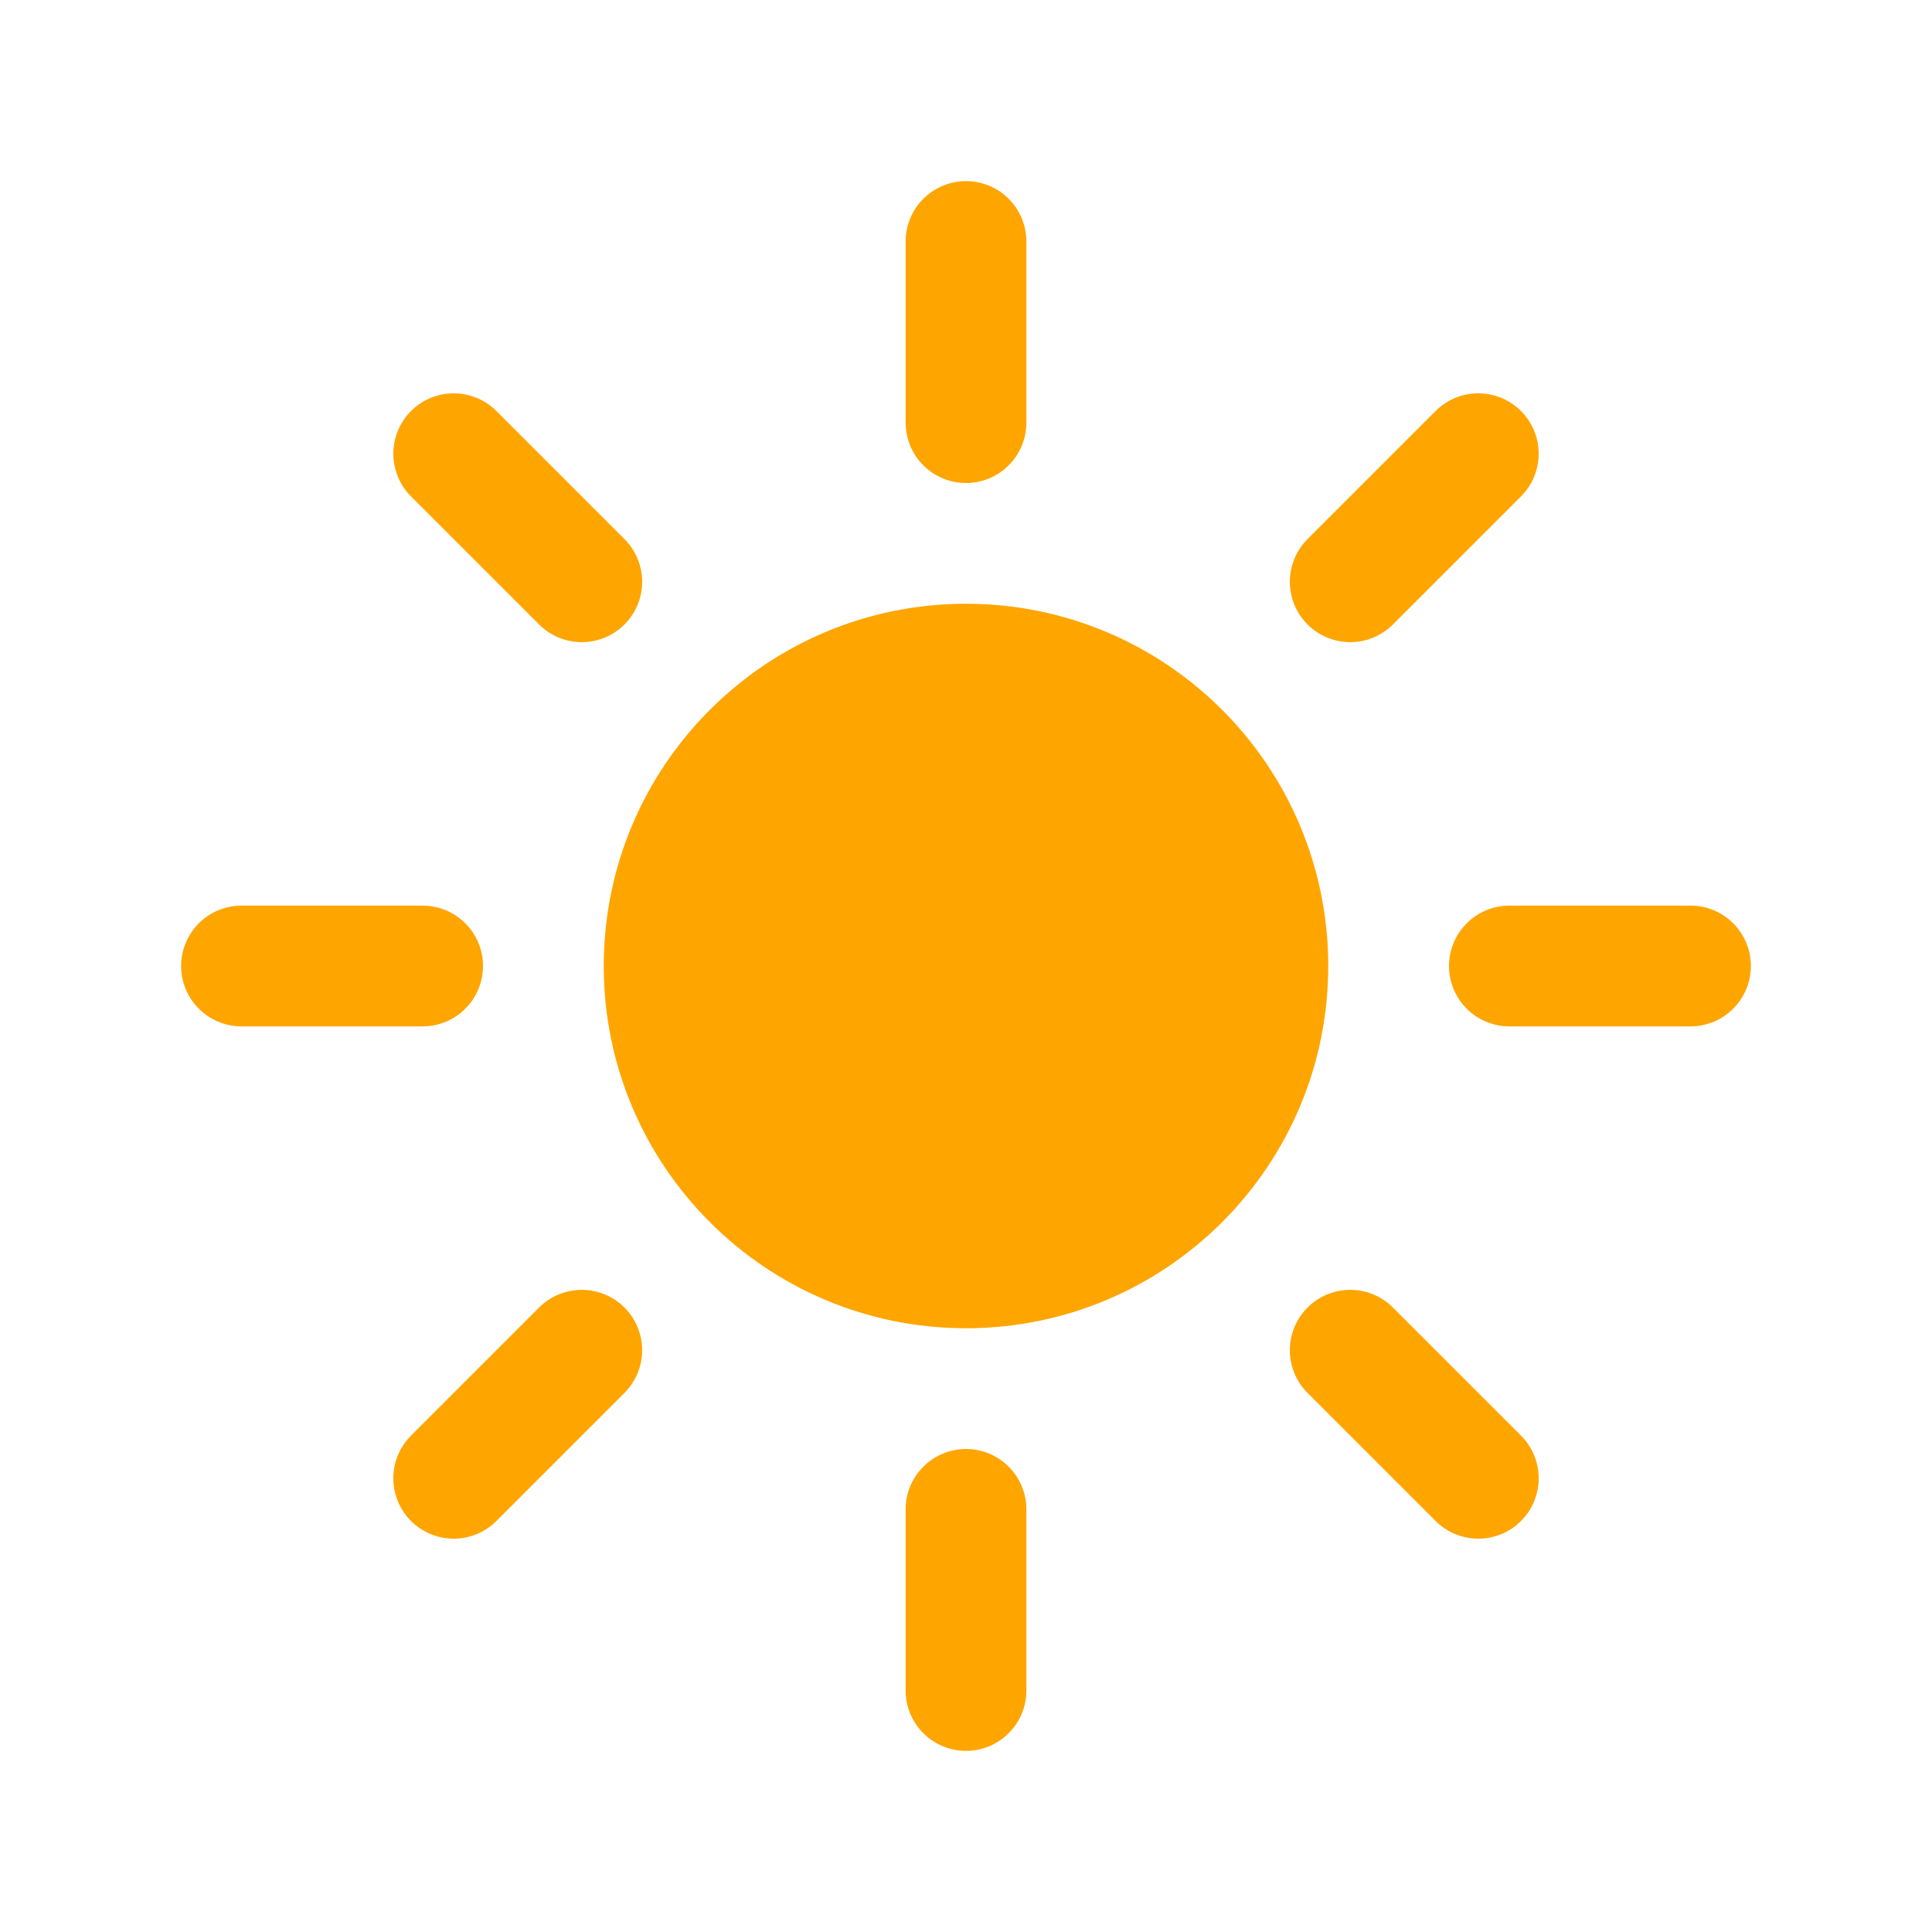
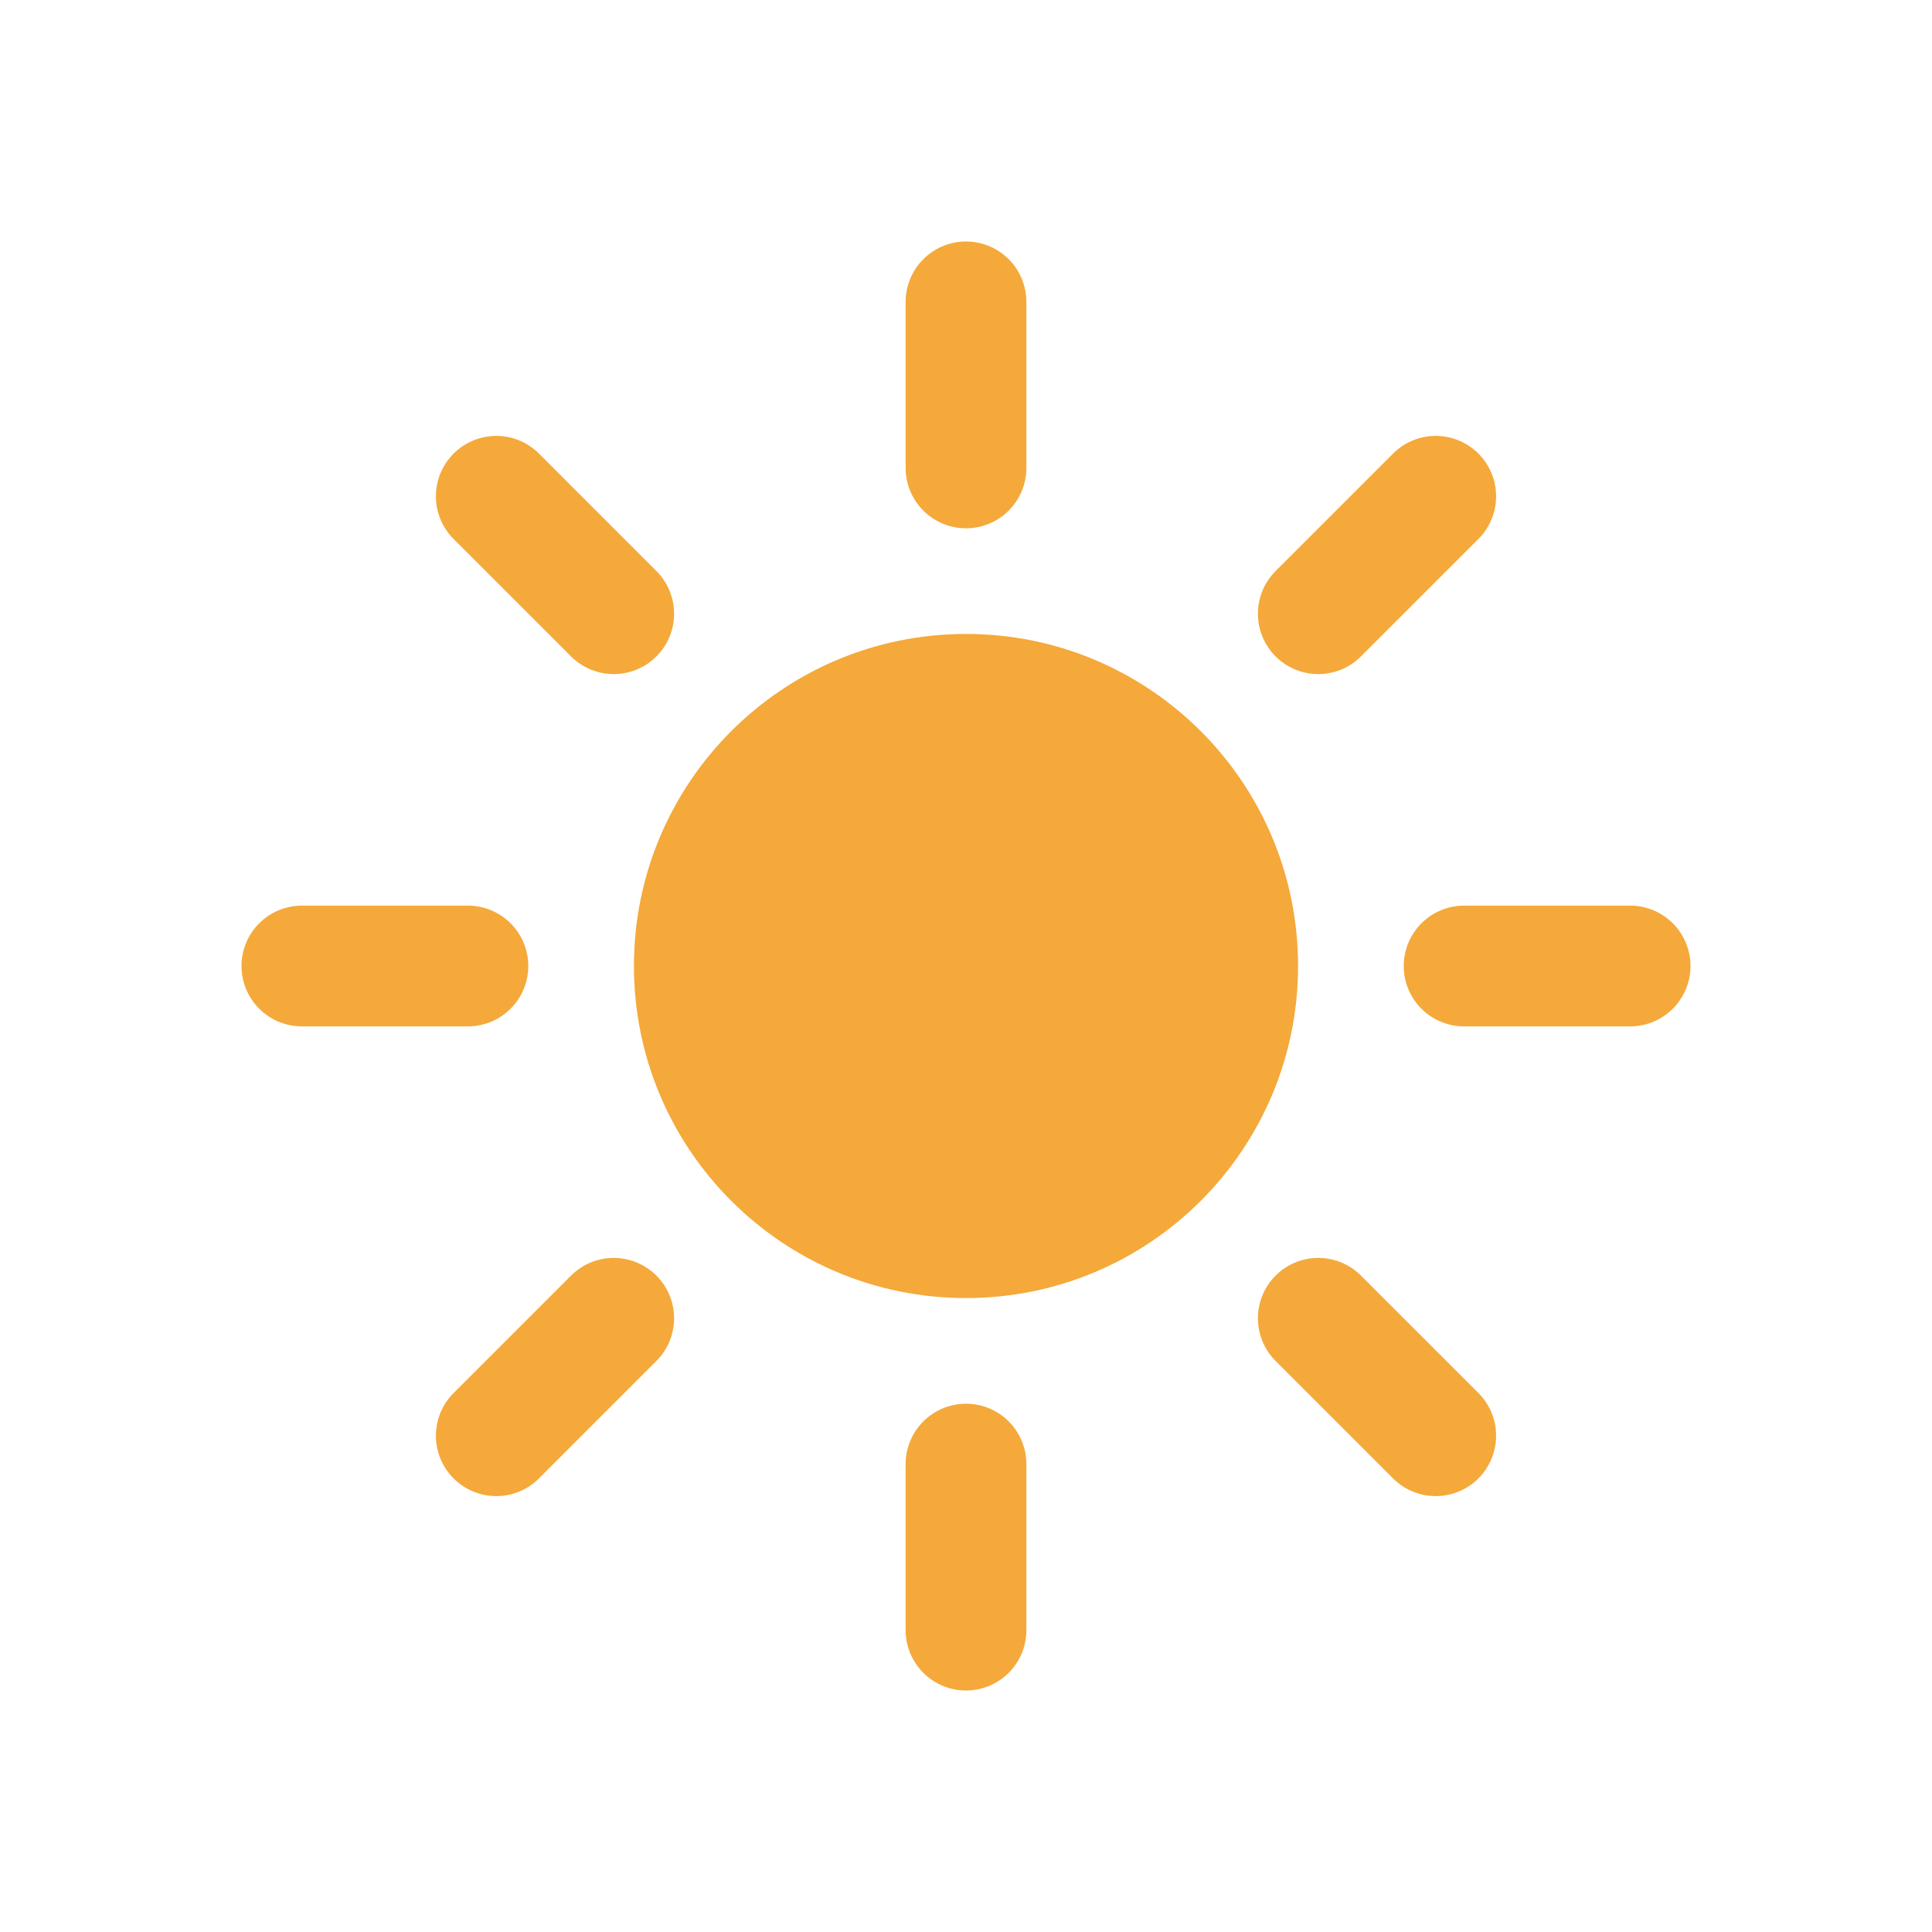
- <svg xmlns="http://www.w3.org/2000/svg" version="1.1" width="42" height="42" viewBox="16 16 32 32">
-   <g id="day">
-     <g transform="translate(32,32)">
-       <g class="am-weather-sun am-weather-sun-shiny am-weather-easing-ease-in-out">
-         <g>
-           <line fill="none" stroke="orange" stroke-linecap="round" stroke-width="2" transform="translate(0,9)" x1="0" x2="0" y1="0" y2="3" />
-         </g>
-         <g transform="rotate(45)">
-           <line fill="none" stroke="orange" stroke-linecap="round" stroke-width="2" transform="translate(0,9)" x1="0" x2="0" y1="0" y2="3" />
-         </g>
-         <g transform="rotate(90)">
-           <line fill="none" stroke="orange" stroke-linecap="round" stroke-width="2" transform="translate(0,9)" x1="0" x2="0" y1="0" y2="3" />
-         </g>
-         <g transform="rotate(135)">
-           <line fill="none" stroke="orange" stroke-linecap="round" stroke-width="2" transform="translate(0,9)" x1="0" x2="0" y1="0" y2="3" />
-         </g>
-         <g transform="rotate(180)">
-           <line fill="none" stroke="orange" stroke-linecap="round" stroke-width="2" transform="translate(0,9)" x1="0" x2="0" y1="0" y2="3" />
-         </g>
-         <g transform="rotate(225)">
-           <line fill="none" stroke="orange" stroke-linecap="round" stroke-width="2" transform="translate(0,9)" x1="0" x2="0" y1="0" y2="3" />
-         </g>
-         <g transform="rotate(270)">
-           <line fill="none" stroke="orange" stroke-linecap="round" stroke-width="2" transform="translate(0,9)" x1="0" x2="0" y1="0" y2="3" />
-         </g>
-         <g transform="rotate(315)">
-           <line fill="none" stroke="orange" stroke-linecap="round" stroke-width="2" transform="translate(0,9)" x1="0" x2="0" y1="0" y2="3" />
-         </g>
-       </g>
-       <circle cx="0" cy="0" fill="orange" r="5" stroke="orange" stroke-width="2" />
-     </g>
-   </g>
+ <svg xmlns="http://www.w3.org/2000/svg" width="42" height="42" viewBox="0 0 64 64">
+   <circle cx="32" cy="32" r="11" fill="#F4A93A" />
+   <line x1="48.50" y1="32.00" x2="54.00" y2="32.00" stroke="#F4A93A" stroke-width="4" stroke-linecap="round" />
+   <line x1="43.67" y1="43.67" x2="47.56" y2="47.56" stroke="#F4A93A" stroke-width="4" stroke-linecap="round" />
+   <line x1="32.00" y1="48.50" x2="32.00" y2="54.00" stroke="#F4A93A" stroke-width="4" stroke-linecap="round" />
+   <line x1="20.33" y1="43.67" x2="16.44" y2="47.56" stroke="#F4A93A" stroke-width="4" stroke-linecap="round" />
+   <line x1="15.50" y1="32.00" x2="10.00" y2="32.00" stroke="#F4A93A" stroke-width="4" stroke-linecap="round" />
+   <line x1="20.33" y1="20.33" x2="16.44" y2="16.44" stroke="#F4A93A" stroke-width="4" stroke-linecap="round" />
+   <line x1="32.00" y1="15.50" x2="32.00" y2="10.00" stroke="#F4A93A" stroke-width="4" stroke-linecap="round" />
+   <line x1="43.67" y1="20.33" x2="47.56" y2="16.44" stroke="#F4A93A" stroke-width="4" stroke-linecap="round" />
</svg>
